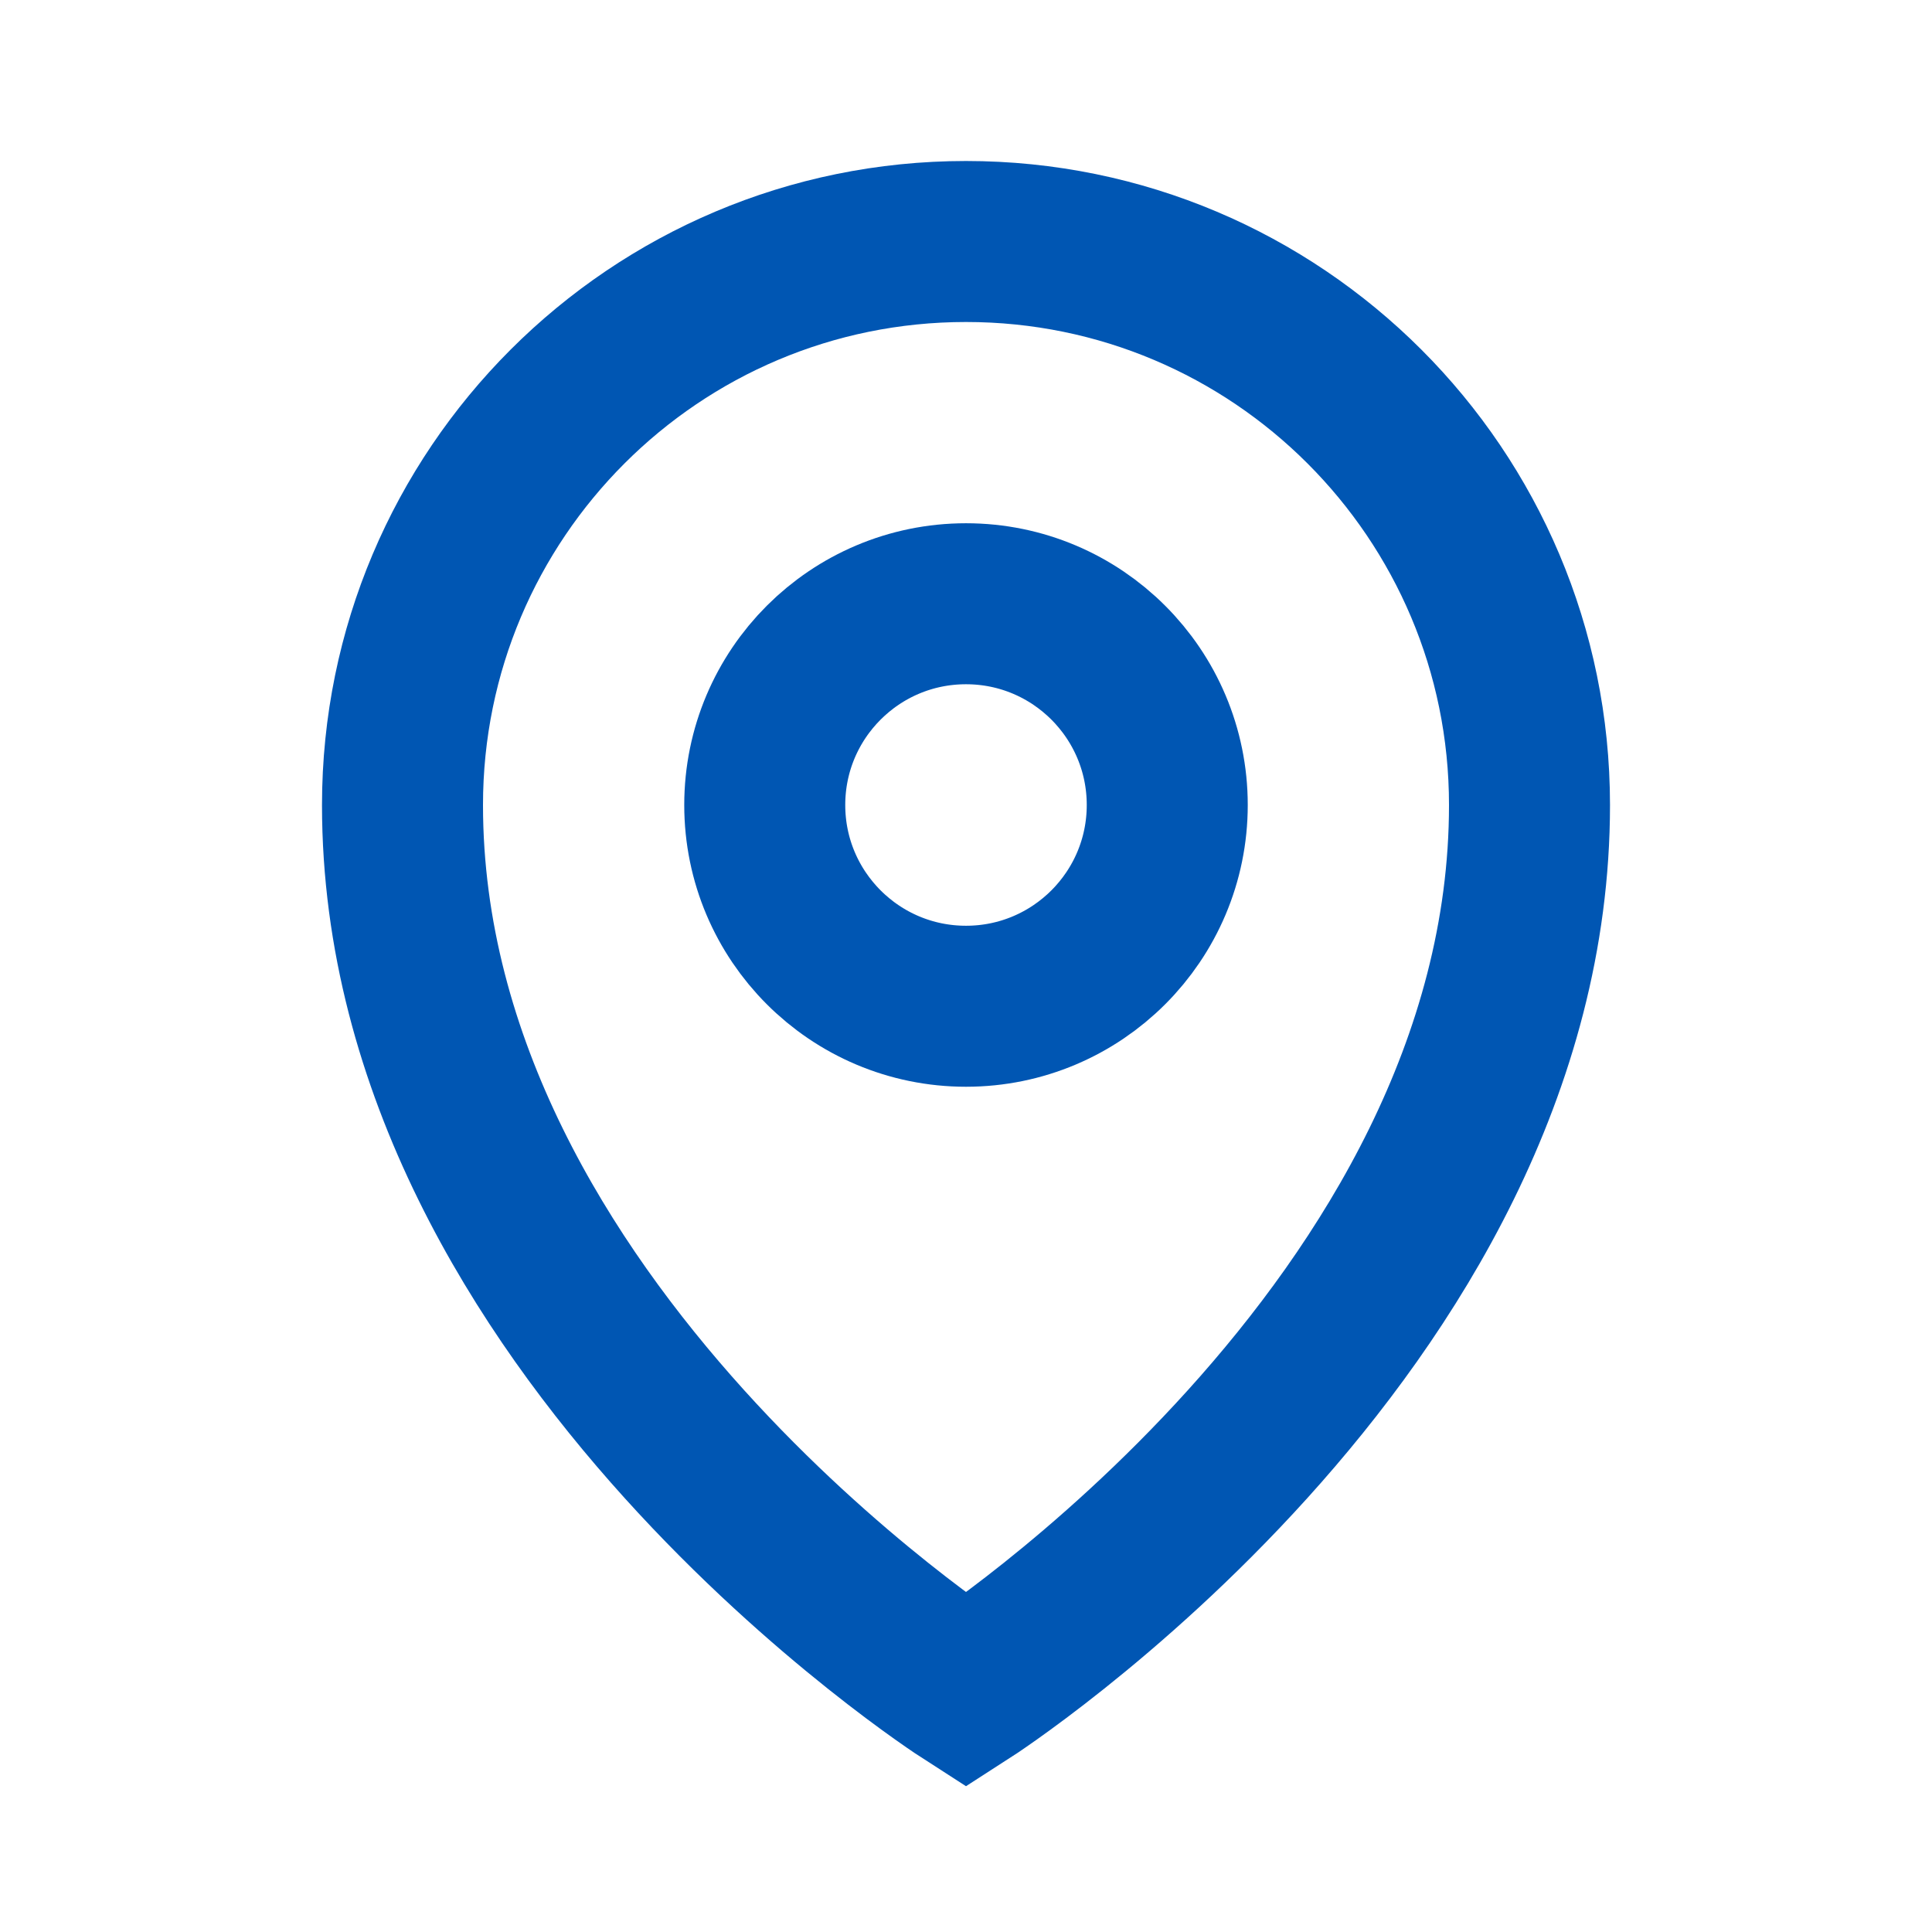
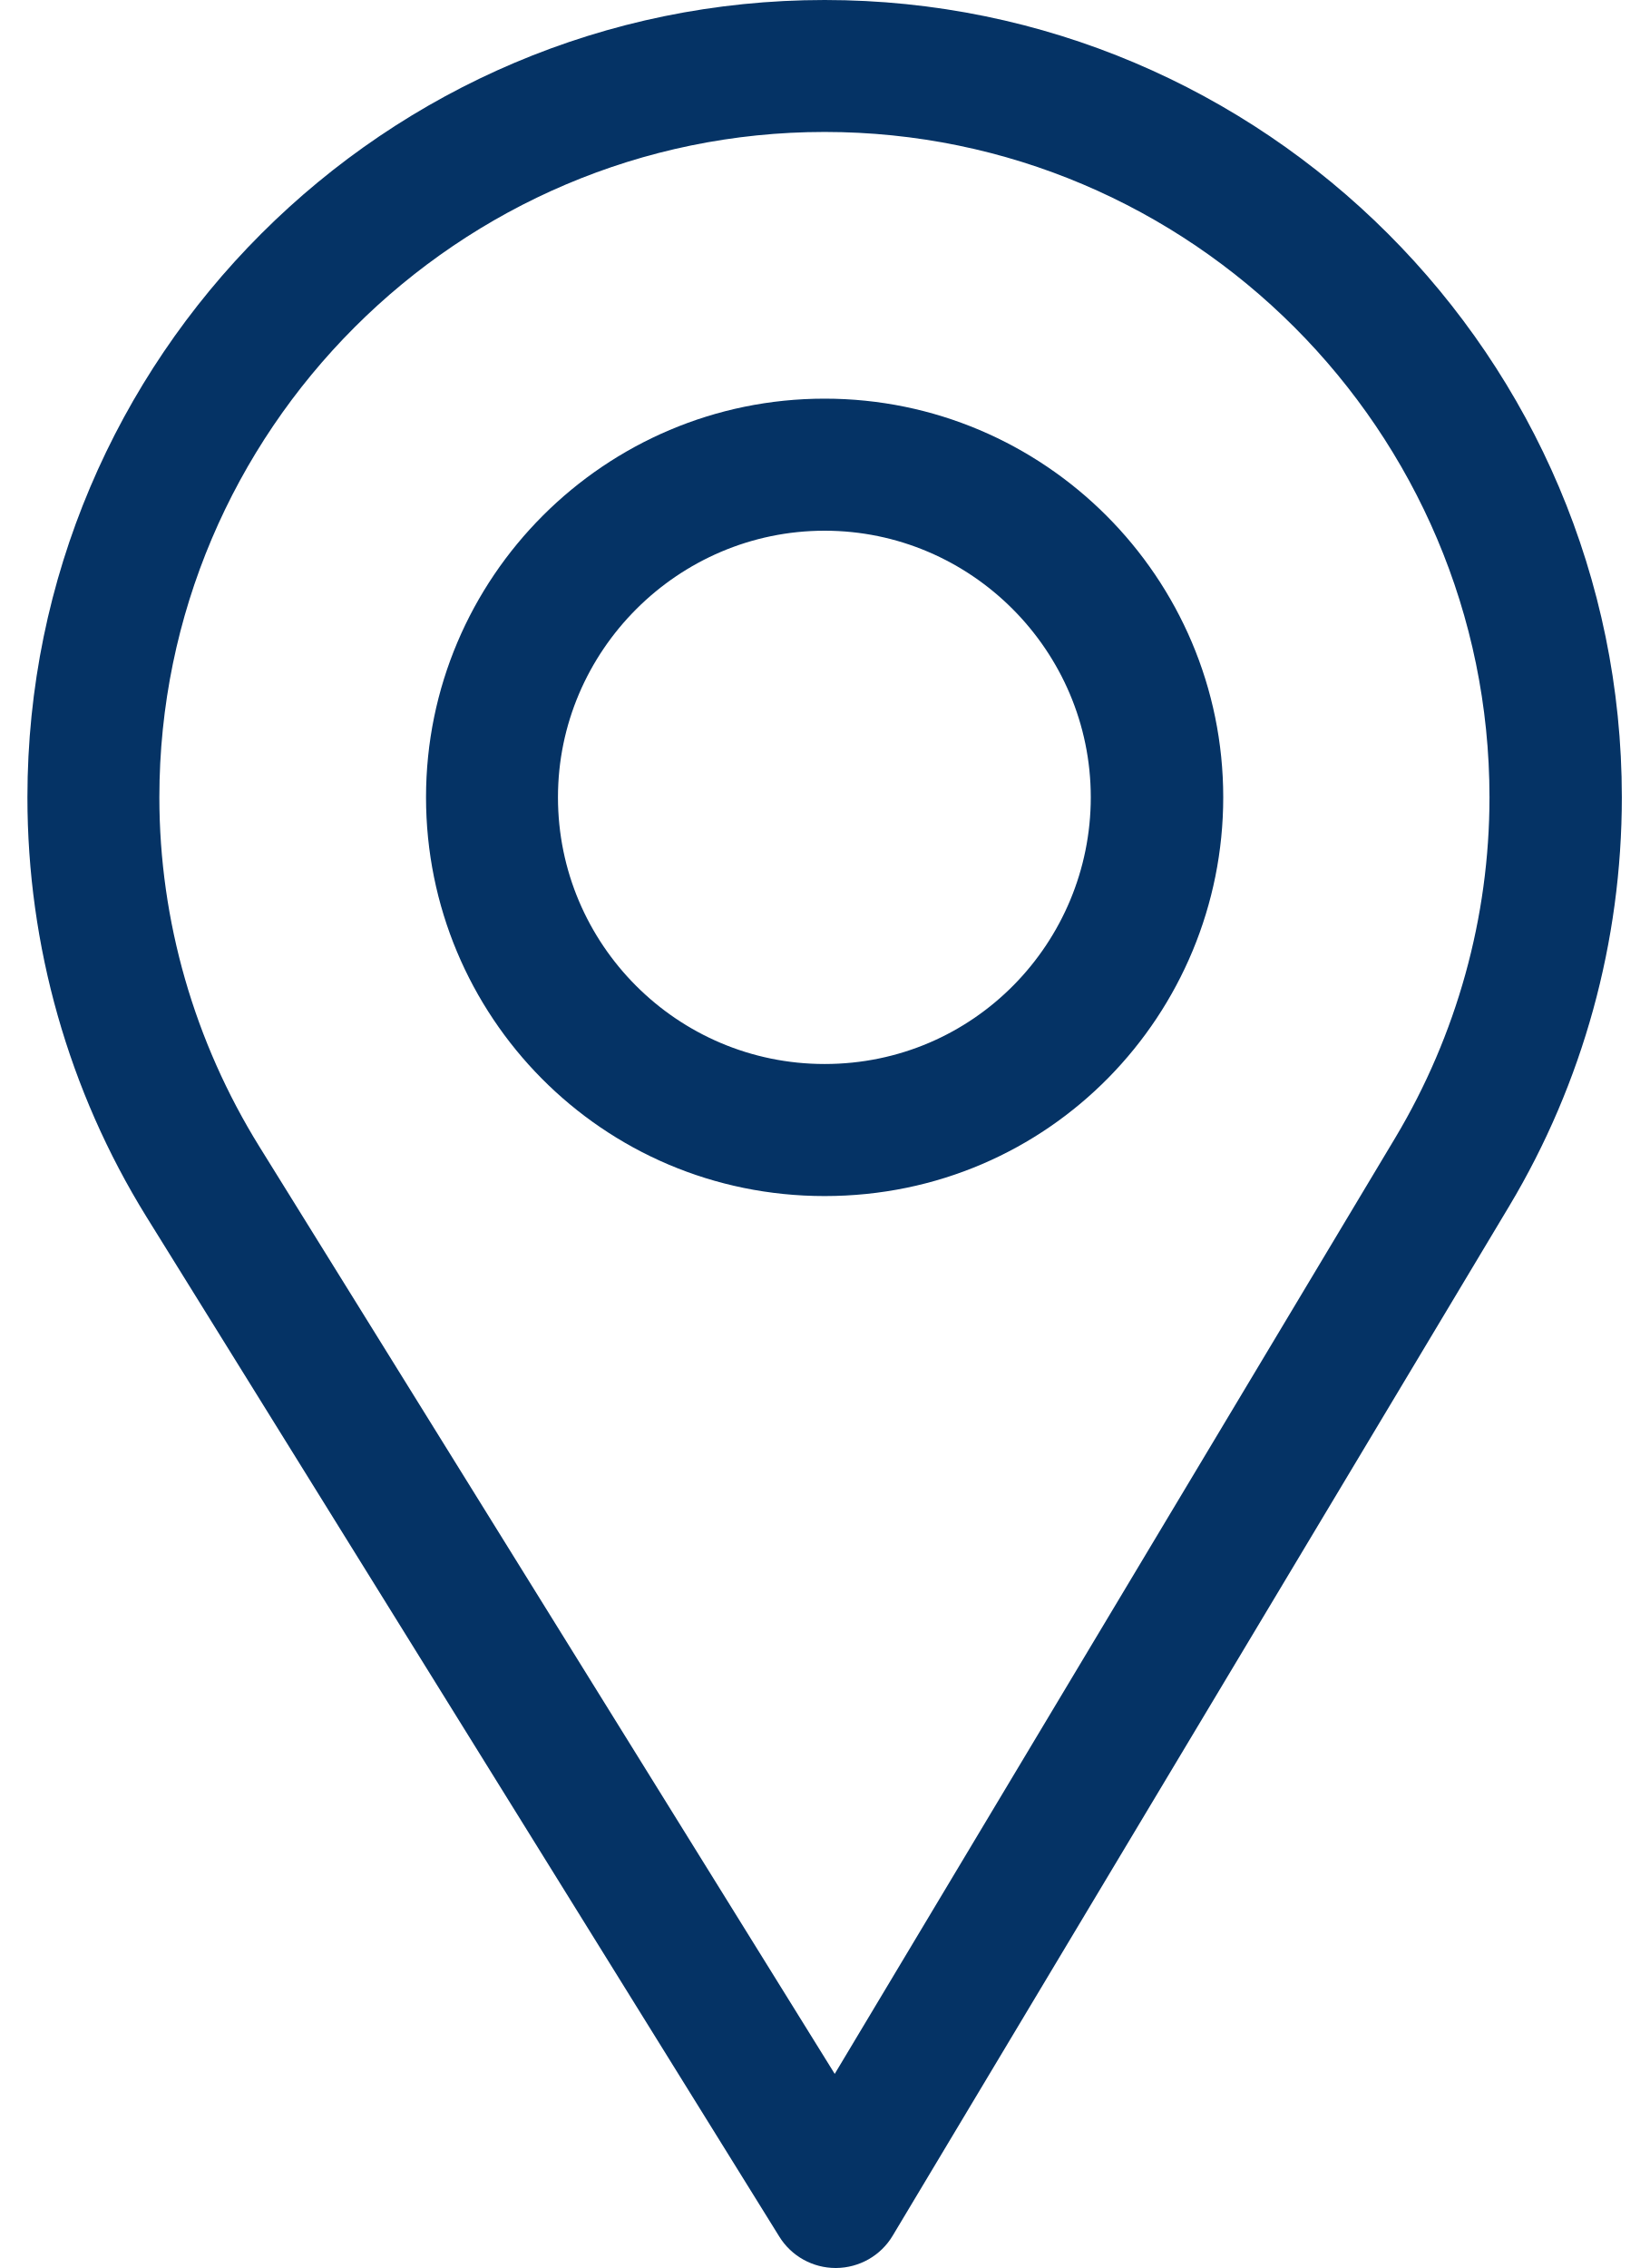
- <svg xmlns="http://www.w3.org/2000/svg" viewBox="0 0 24 24" fill="none" stroke="#0056b3" stroke-width="2">
-   <path d="M12 21s7-4.5 7-11a7 7 0 1 0-14 0c0 6.5 7 11 7 11z" />
-   <circle cx="12" cy="10" r="2.5" />
+ <svg xmlns="http://www.w3.org/2000/svg" width="16" height="22" viewBox="0 0 16 22" fill="none">
+   <path d="M8 0C3.735 0 0.266 3.47 0.266 7.734C0.266 9.175 0.665 10.582 1.42 11.802L7.56 21.695C7.677 21.885 7.885 22 8.107 22C8.109 22 8.111 22 8.112 22C8.337 21.998 8.545 21.88 8.66 21.687L14.643 11.697C15.357 10.503 15.734 9.133 15.734 7.734C15.734 3.47 12.265 0 8 0ZM13.537 11.035L8.098 20.117L2.516 11.122C1.887 10.107 1.546 8.935 1.546 7.734C1.546 4.18 4.446 1.28 8 1.28C11.554 1.28 14.45 4.18 14.45 7.734C14.45 8.9 14.131 10.041 13.537 11.035Z" fill="#053365" />
+   <path d="M8 3.867C5.868 3.867 4.133 5.602 4.133 7.734C4.133 9.853 5.839 11.602 8 11.602C10.187 11.602 11.867 9.83 11.867 7.734C11.867 5.602 10.132 3.867 8 3.867ZM8 10.321C6.571 10.321 5.413 9.16 5.413 7.734C5.413 6.313 6.578 5.148 8 5.148C9.422 5.148 10.582 6.313 10.582 7.734C10.582 9.139 9.452 10.321 8 10.321Z" fill="#053365" />
</svg>
